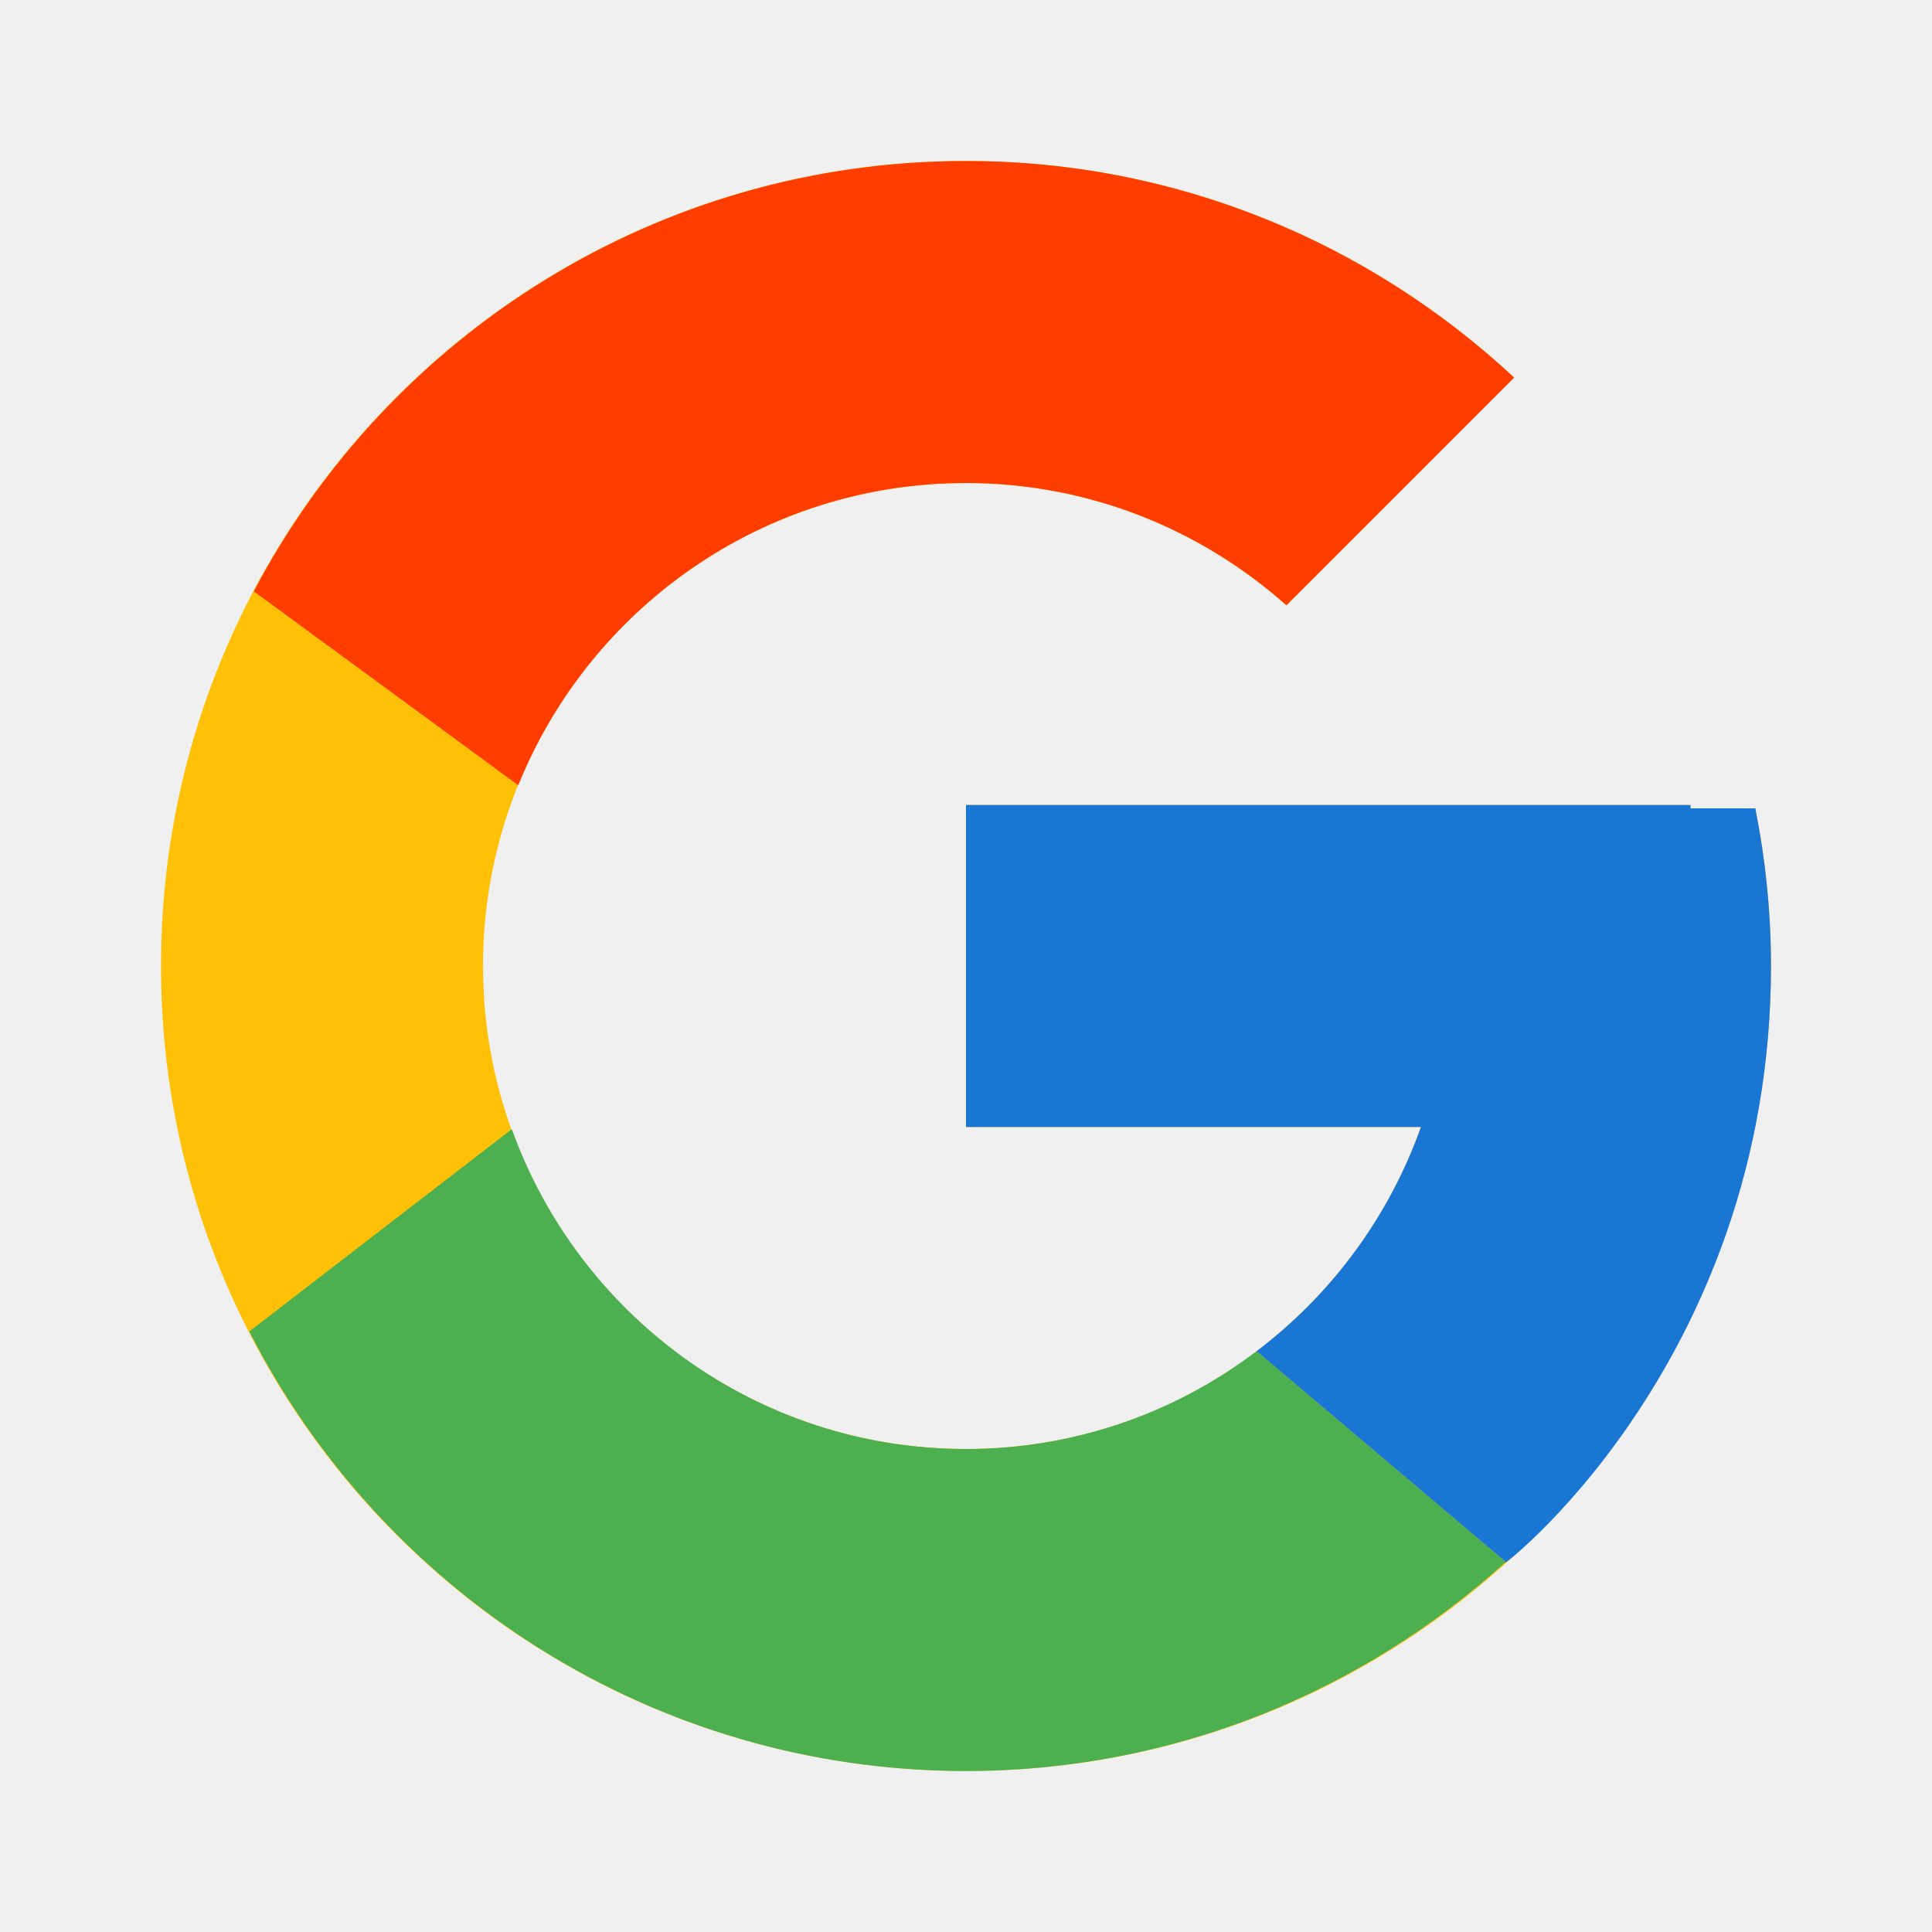
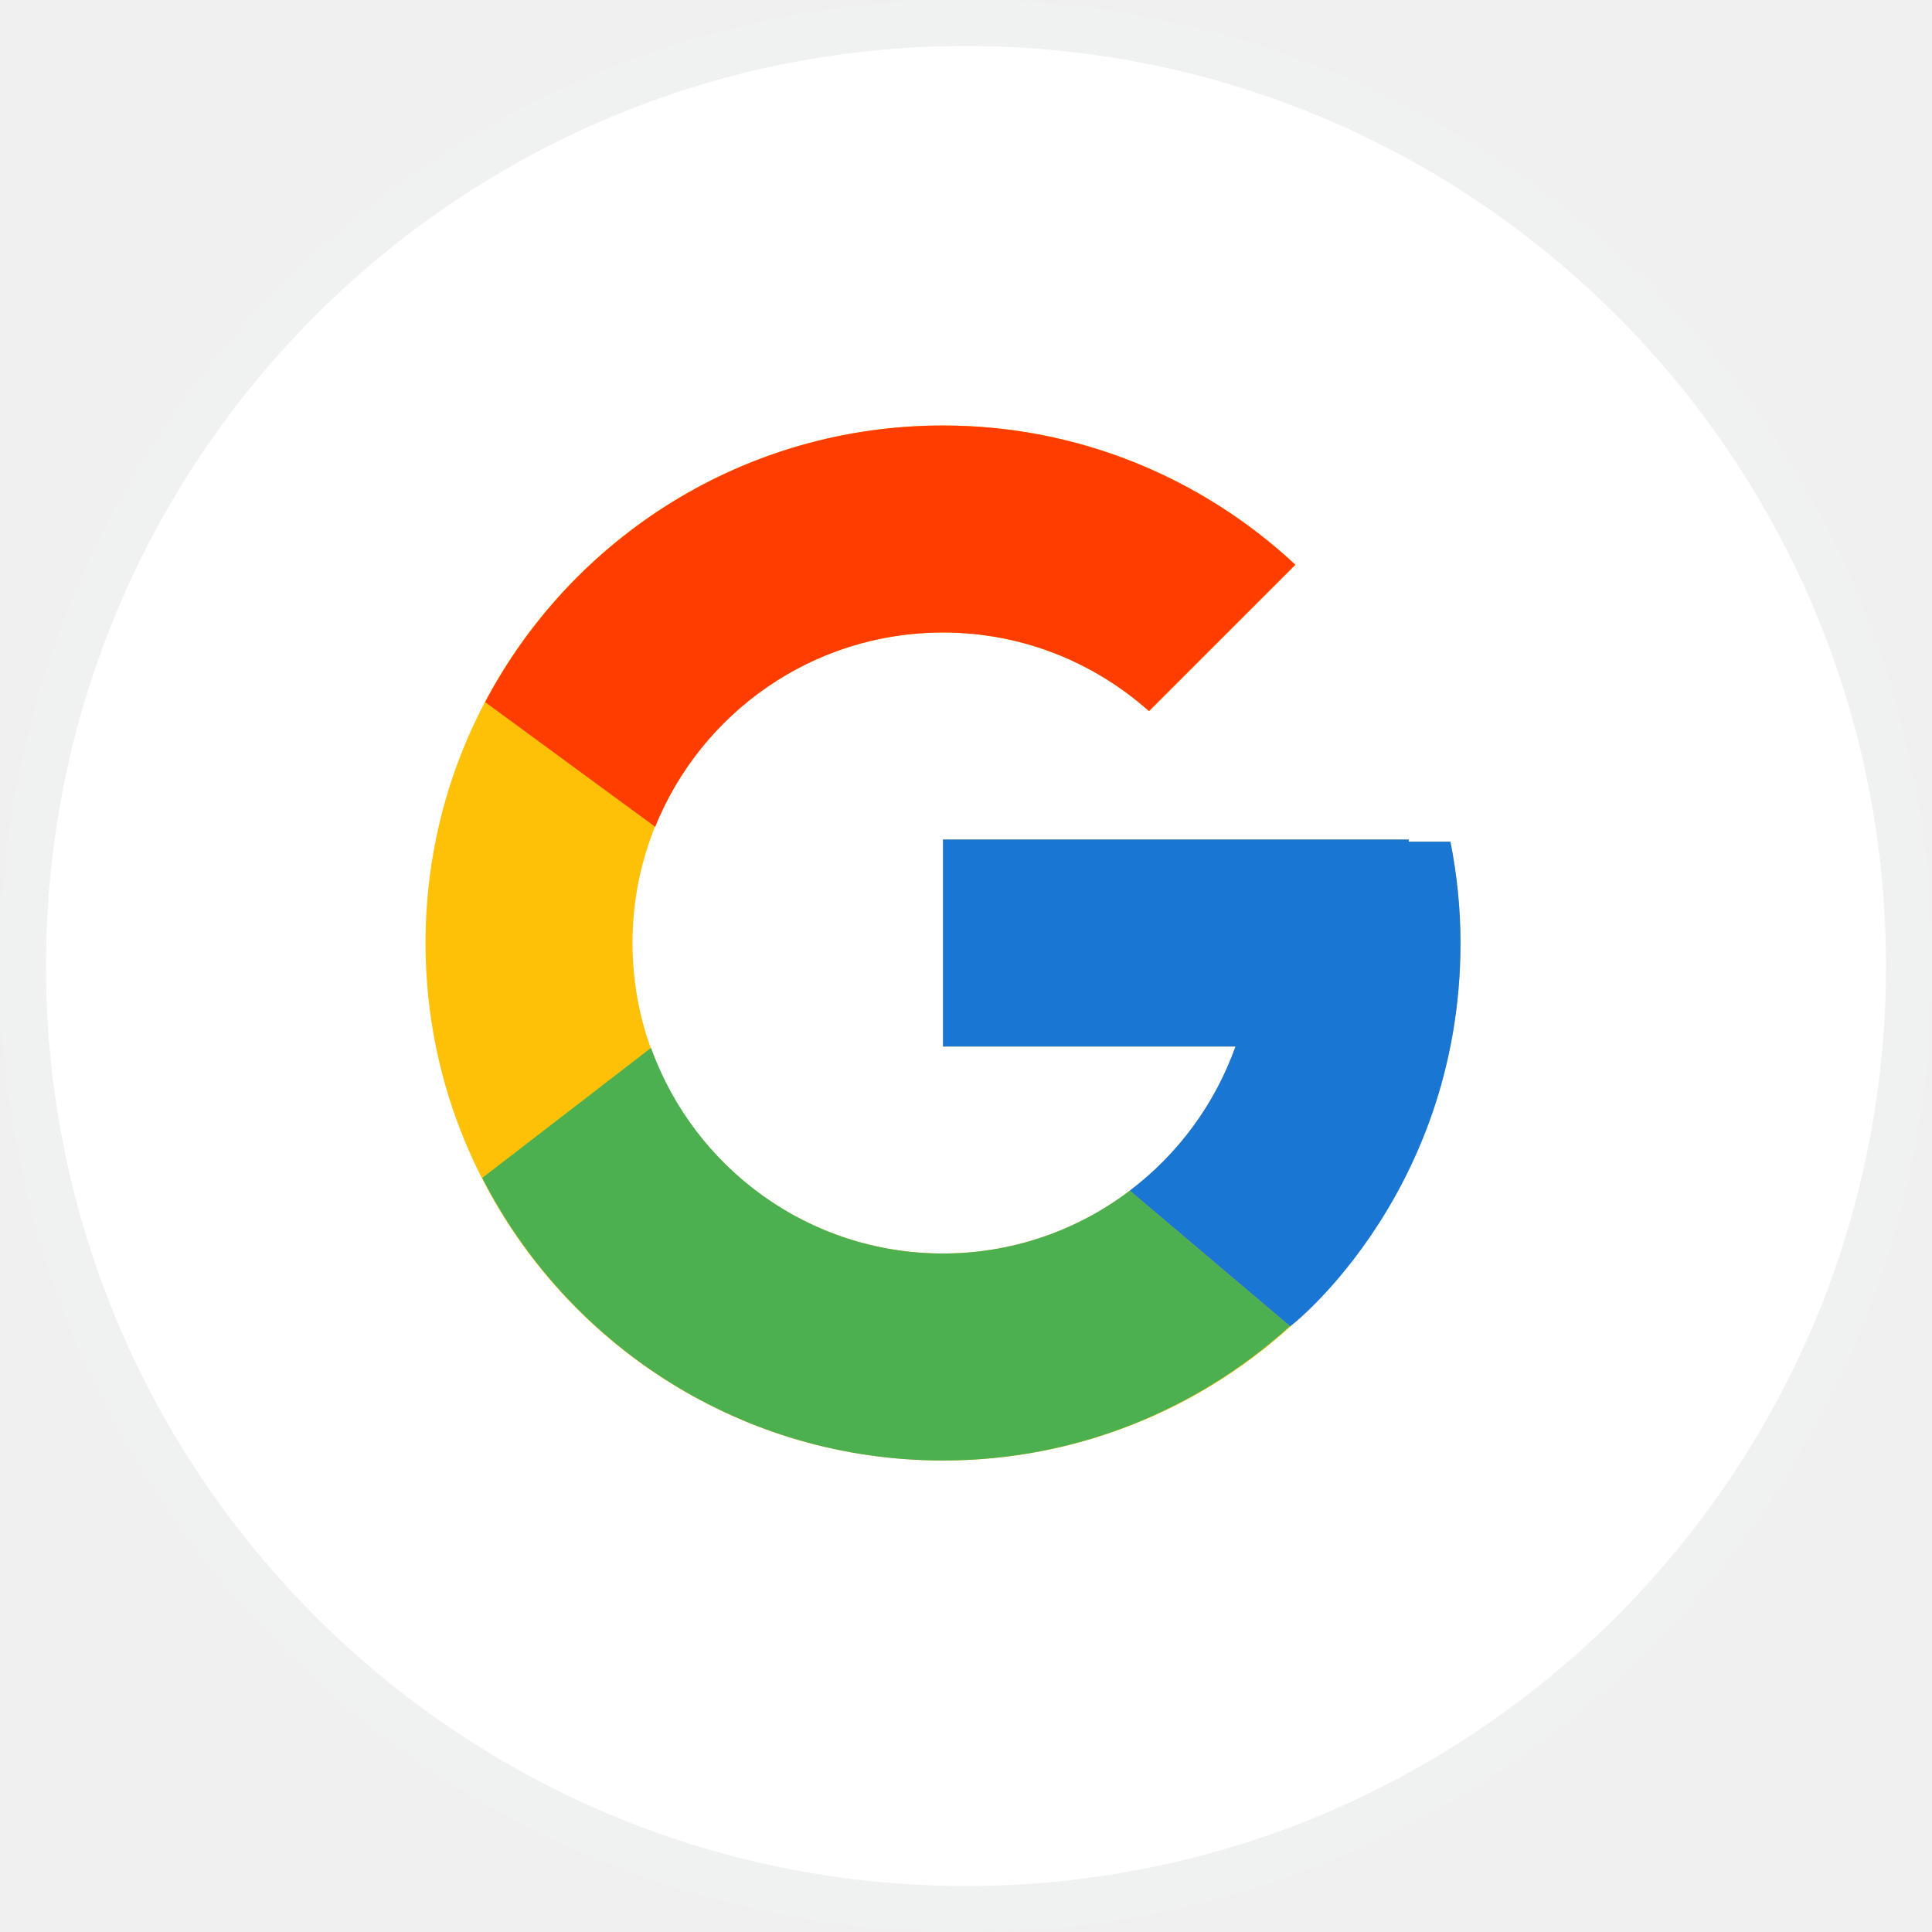
- <svg xmlns="http://www.w3.org/2000/svg" width="27" height="27" viewBox="0 0 27 27" fill="none">
-   <path d="M24.531 11.297H23.625V11.25H13.5V15.75H19.858C18.93 18.37 16.438 20.25 13.5 20.25C9.772 20.25 6.75 17.228 6.75 13.5C6.75 9.772 9.772 6.75 13.5 6.75C15.221 6.75 16.786 7.399 17.978 8.459L21.16 5.277C19.151 3.405 16.463 2.25 13.5 2.25C7.287 2.25 2.25 7.287 2.25 13.5C2.25 19.713 7.287 24.75 13.5 24.75C19.713 24.75 24.75 19.713 24.75 13.5C24.75 12.746 24.672 12.009 24.531 11.297Z" fill="#FFC107" />
-   <path d="M3.547 8.264L7.243 10.974C8.243 8.498 10.665 6.75 13.5 6.75C15.22 6.75 16.786 7.399 17.978 8.459L21.16 5.277C19.151 3.405 16.463 2.25 13.5 2.25C9.179 2.25 5.431 4.69 3.547 8.264Z" fill="#FF3D00" />
-   <path d="M13.5 24.75C16.406 24.75 19.046 23.638 21.042 21.829L17.56 18.883C16.393 19.771 14.966 20.251 13.5 20.25C10.574 20.25 8.089 18.384 7.153 15.78L3.484 18.607C5.346 22.25 9.127 24.75 13.5 24.75Z" fill="#4CAF50" />
-   <path d="M24.531 11.297H23.625V11.25H13.5V15.75H19.858C19.414 16.997 18.615 18.086 17.559 18.884L17.561 18.883L21.043 21.829C20.796 22.053 24.75 19.125 24.75 13.5C24.75 12.746 24.672 12.009 24.531 11.297Z" fill="#1976D2" />
+ <svg xmlns="http://www.w3.org/2000/svg" width="42" height="42" viewBox="0 0 42 42" fill="none">
+   <circle cx="21" cy="21" r="20.5" fill="white" stroke="#EFF2F1" />
+   <path d="M31.531 18.297H30.625V18.25H20.5V22.75H26.858C25.93 25.37 23.438 27.25 20.5 27.25C16.772 27.25 13.75 24.228 13.75 20.5C13.75 16.772 16.772 13.75 20.5 13.75C22.221 13.75 23.786 14.399 24.978 15.459L28.16 12.277C26.151 10.405 23.463 9.25 20.5 9.25C14.287 9.25 9.25 14.287 9.25 20.5C9.25 26.713 14.287 31.75 20.5 31.75C26.713 31.75 31.75 26.713 31.75 20.5C31.75 19.746 31.672 19.009 31.531 18.297Z" fill="#FFC107" />
+   <path d="M10.547 15.264L14.243 17.974C15.243 15.498 17.665 13.75 20.5 13.75C22.22 13.75 23.786 14.399 24.978 15.459L28.16 12.277C26.151 10.405 23.463 9.25 20.5 9.25C16.179 9.25 12.431 11.69 10.547 15.264Z" fill="#FF3D00" />
+   <path d="M20.5 31.75C23.406 31.75 26.046 30.638 28.042 28.829L24.56 25.883C23.393 26.771 21.966 27.251 20.5 27.25C17.574 27.25 15.089 25.384 14.153 22.78L10.484 25.607C12.346 29.25 16.127 31.75 20.5 31.75Z" fill="#4CAF50" />
+   <path d="M31.531 18.297H30.625V18.25H20.5V22.75H26.858C26.414 23.997 25.615 25.086 24.559 25.884L24.561 25.883L28.043 28.829C27.796 29.053 31.75 26.125 31.75 20.5C31.75 19.746 31.672 19.009 31.531 18.297Z" fill="#1976D2" />
</svg>
